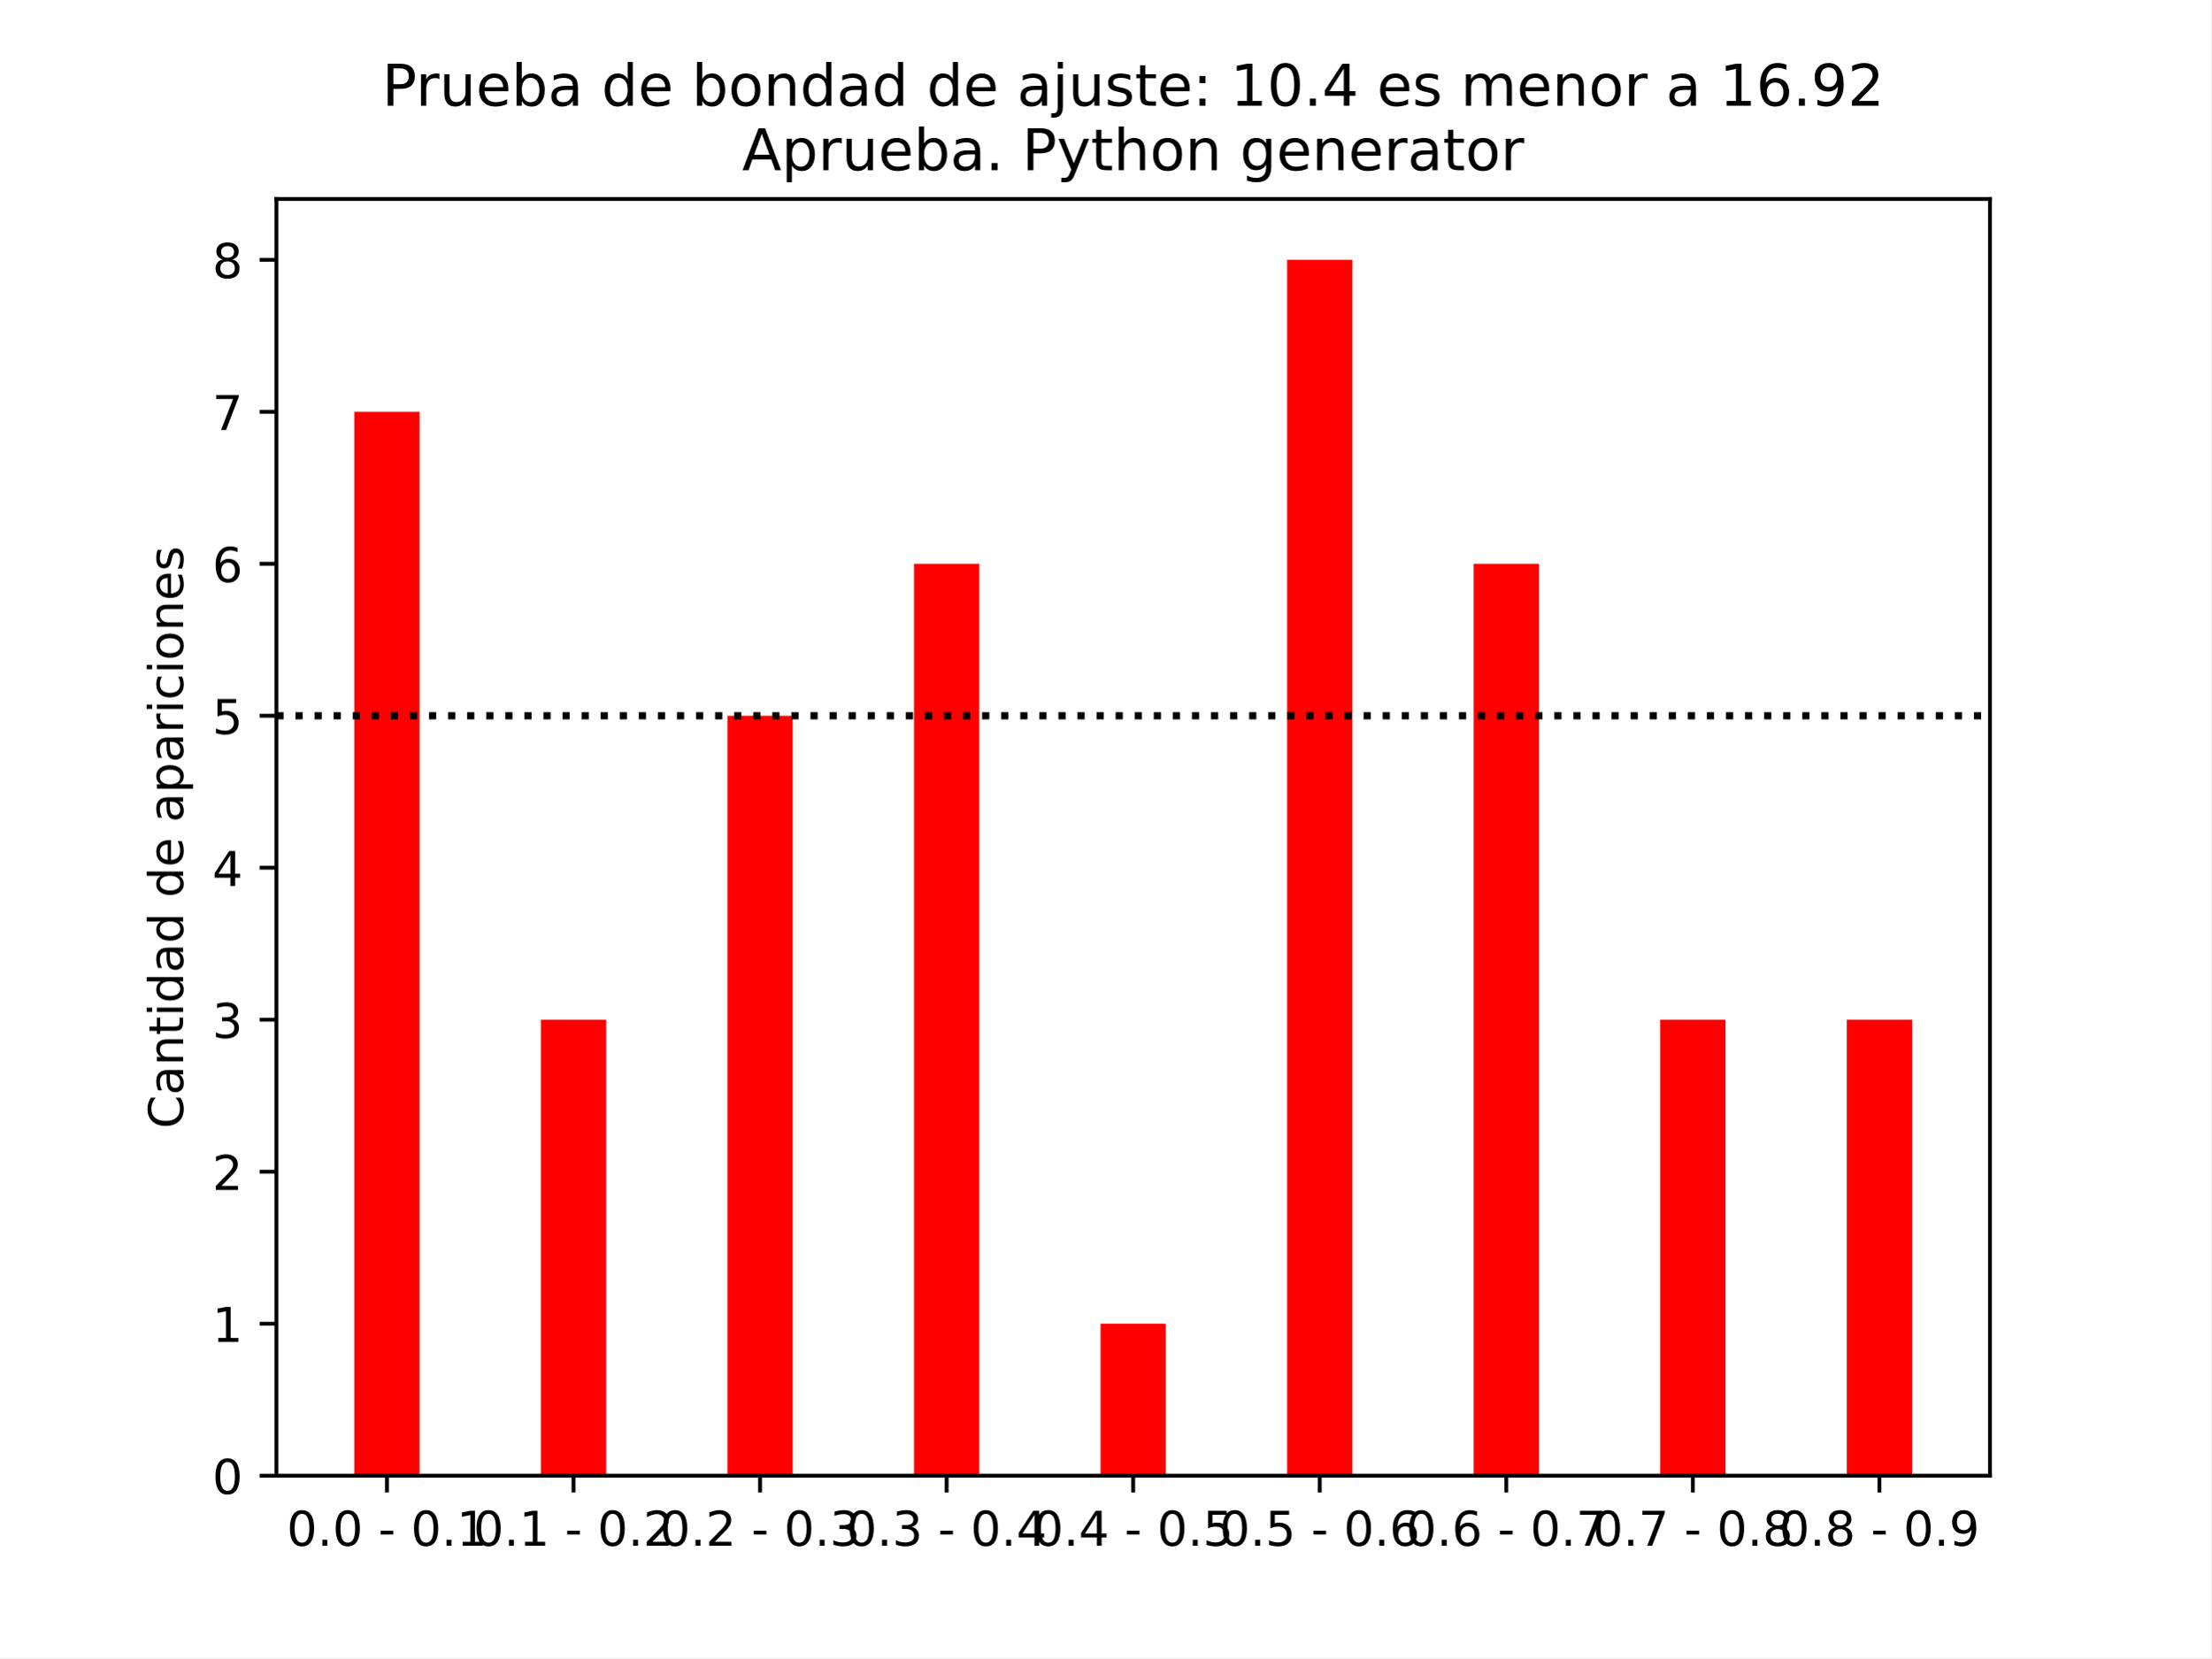
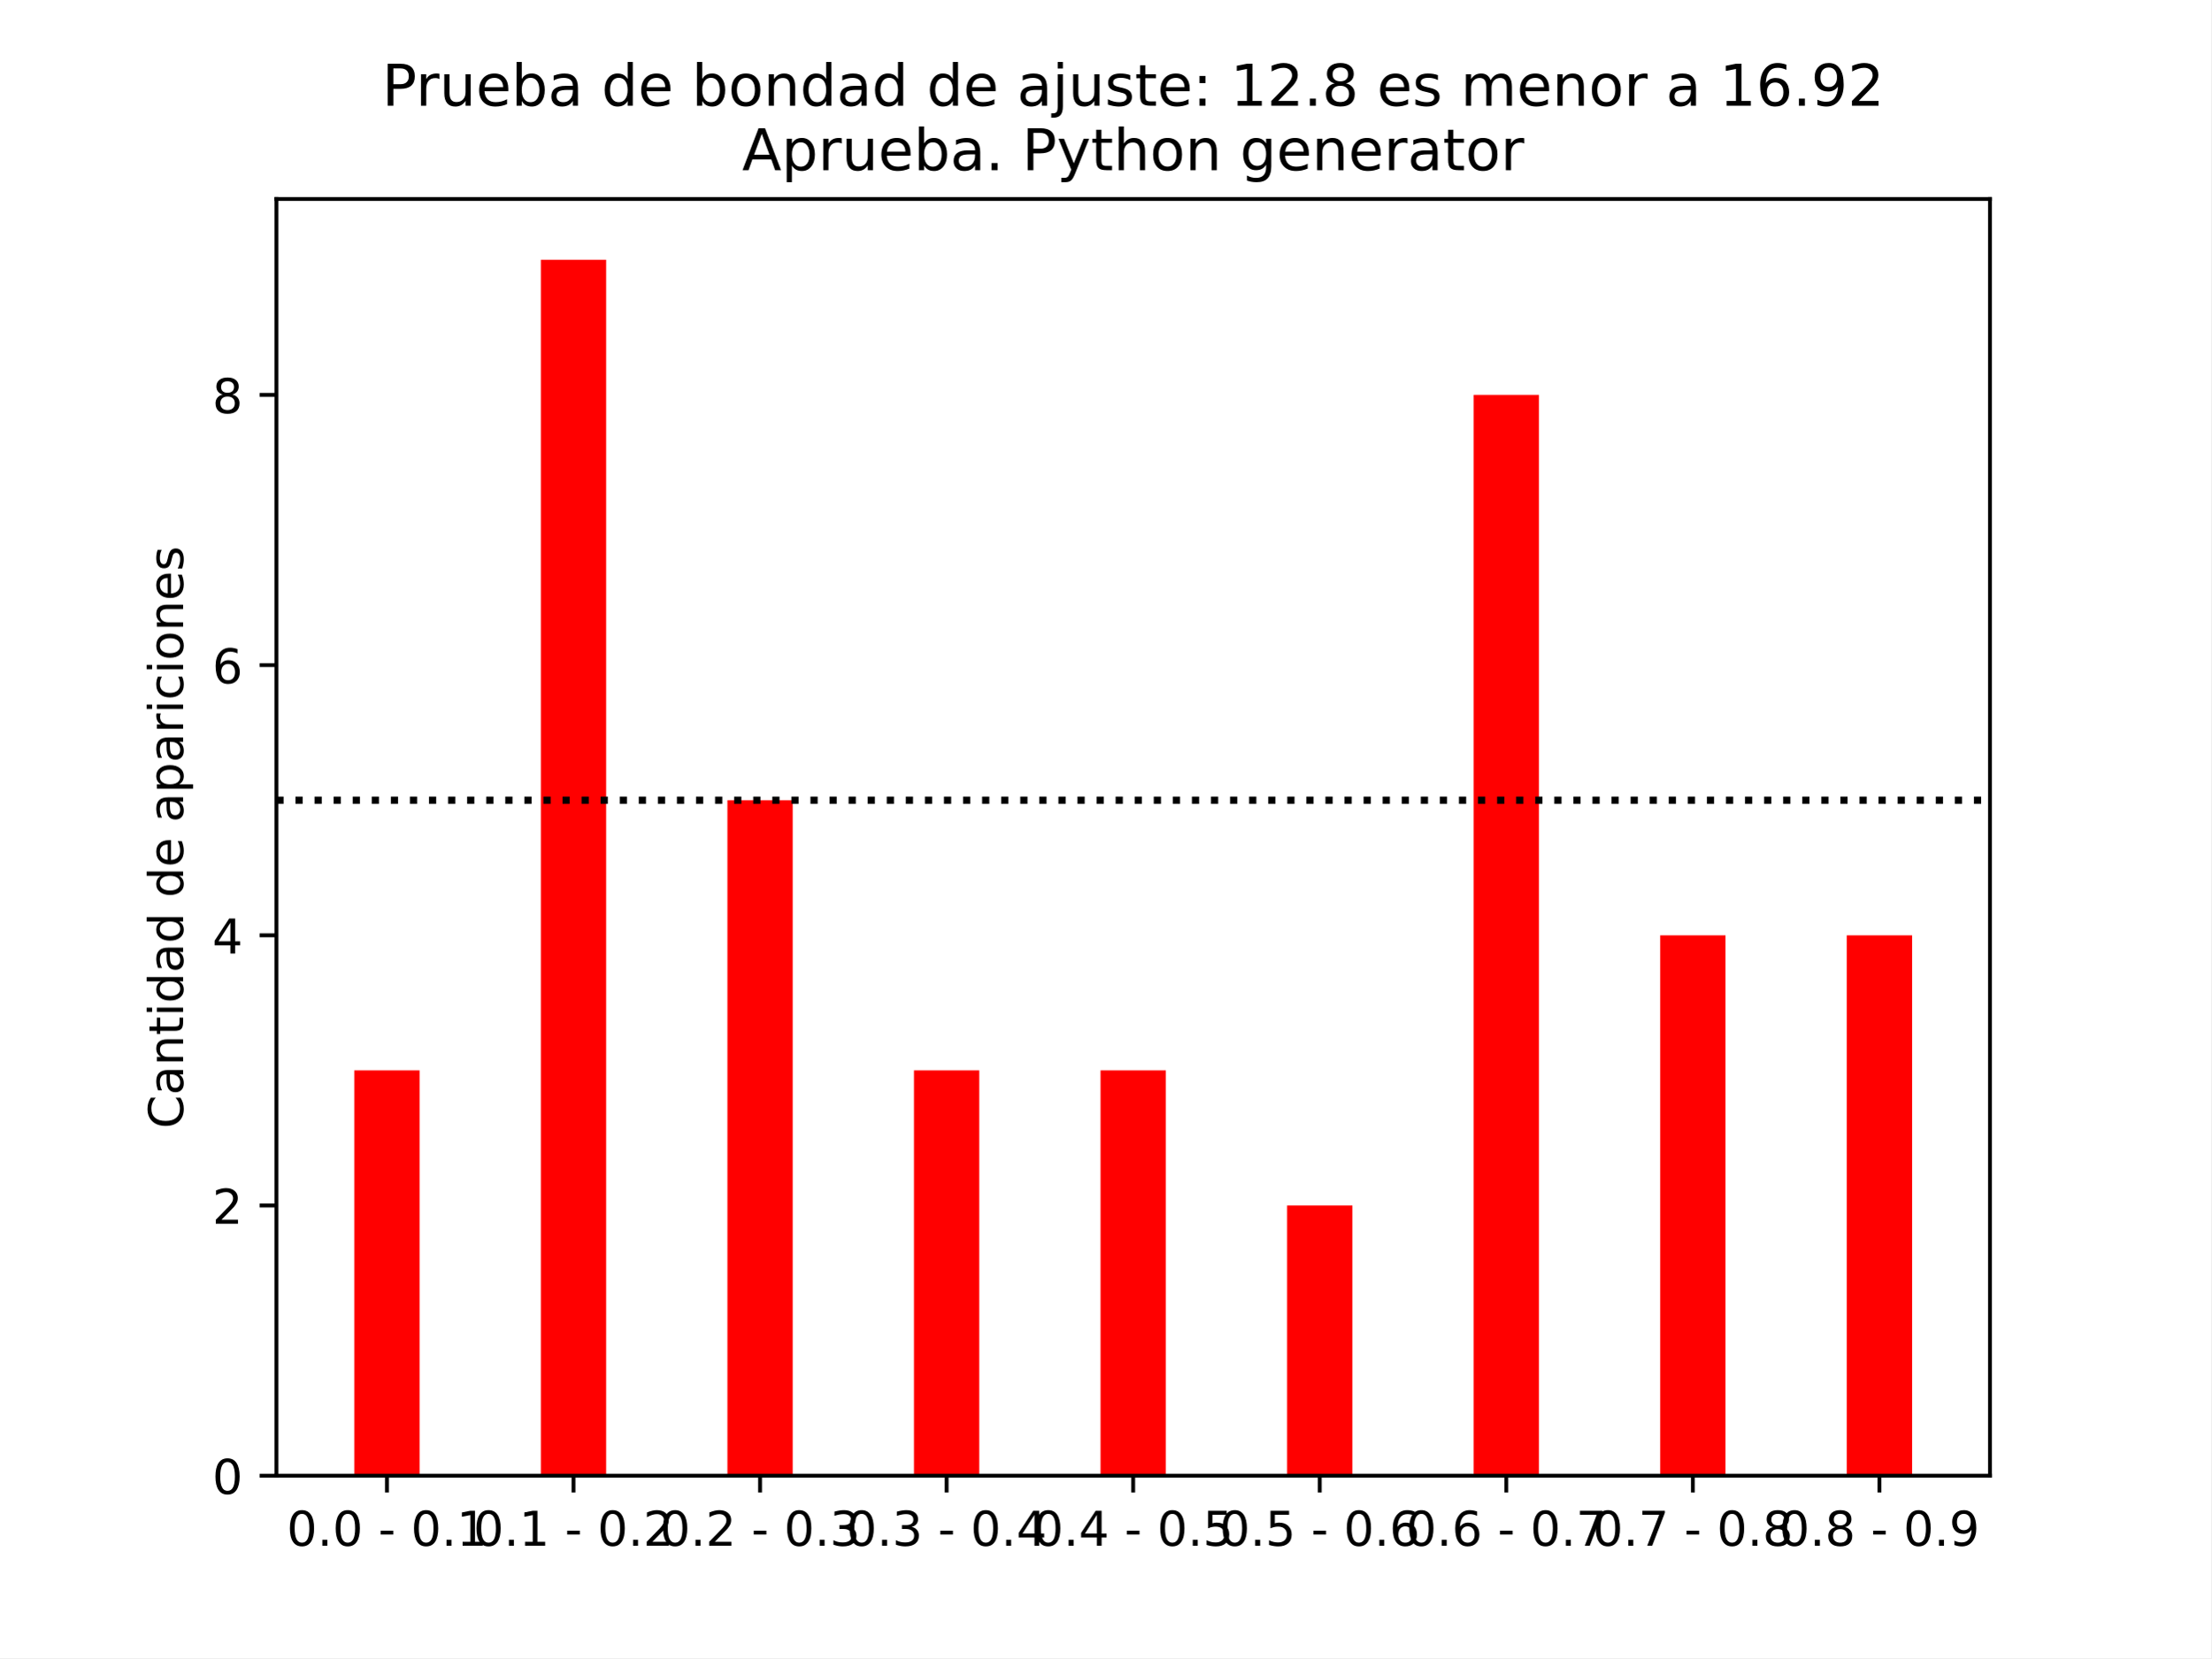
<svg xmlns="http://www.w3.org/2000/svg" xmlns:xlink="http://www.w3.org/1999/xlink" height="345.6pt" version="1.1" viewBox="0 0 460.8 345.6" width="460.8pt">
  <defs>
    <style type="text/css">*{stroke-linecap:butt;stroke-linejoin:round;}</style>
  </defs>
  <g id="figure_1">
    <g id="patch_1">
      <path d="M 0 345.6  L 460.8 345.6  L 460.8 0  L 0 0  z " style="fill:#ffffff;" />
    </g>
    <g id="axes_1">
      <g id="patch_2">
        <path d="M 57.6 307.584  L 414.72 307.584  L 414.72 41.472  L 57.6 41.472  z " style="fill:#ffffff;" />
      </g>
      <g id="patch_3">
-         <path clip-path="url(#p35b0284315)" d="M 73.833 307.584  L 87.441 307.584  L 87.441 85.824  L 73.833 85.824  z " style="fill:#ff0000;" />
+         <path clip-path="url(#p33f8fdc4e4)" d="M 73.833 307.584  L 87.441 307.584  L 87.441 223.104  L 73.833 223.104  z " style="fill:#ff0000;" />
      </g>
      <g id="patch_4">
-         <path clip-path="url(#p35b0284315)" d="M 112.714 307.584  L 126.322 307.584  L 126.322 212.544  L 112.714 212.544  z " style="fill:#ff0000;" />
+         <path clip-path="url(#p33f8fdc4e4)" d="M 112.714 307.584  L 126.322 307.584  L 126.322 54.144  L 112.714 54.144  z " style="fill:#ff0000;" />
      </g>
      <g id="patch_5">
-         <path clip-path="url(#p35b0284315)" d="M 151.594 307.584  L 165.203 307.584  L 165.203 149.184  L 151.594 149.184  z " style="fill:#ff0000;" />
+         <path clip-path="url(#p33f8fdc4e4)" d="M 151.594 307.584  L 165.203 307.584  L 165.203 166.784  L 151.594 166.784  z " style="fill:#ff0000;" />
      </g>
      <g id="patch_6">
-         <path clip-path="url(#p35b0284315)" d="M 190.475 307.584  L 204.083 307.584  L 204.083 117.504  L 190.475 117.504  z " style="fill:#ff0000;" />
+         <path clip-path="url(#p33f8fdc4e4)" d="M 190.475 307.584  L 204.083 307.584  L 204.083 223.104  L 190.475 223.104  z " style="fill:#ff0000;" />
      </g>
      <g id="patch_7">
-         <path clip-path="url(#p35b0284315)" d="M 229.356 307.584  L 242.964 307.584  L 242.964 275.904  L 229.356 275.904  z " style="fill:#ff0000;" />
+         <path clip-path="url(#p33f8fdc4e4)" d="M 229.356 307.584  L 242.964 307.584  L 242.964 223.104  L 229.356 223.104  z " style="fill:#ff0000;" />
      </g>
      <g id="patch_8">
-         <path clip-path="url(#p35b0284315)" d="M 268.237 307.584  L 281.845 307.584  L 281.845 54.144  L 268.237 54.144  z " style="fill:#ff0000;" />
+         <path clip-path="url(#p33f8fdc4e4)" d="M 268.237 307.584  L 281.845 307.584  L 281.845 251.264  L 268.237 251.264  z " style="fill:#ff0000;" />
      </g>
      <g id="patch_9">
-         <path clip-path="url(#p35b0284315)" d="M 307.117 307.584  L 320.726 307.584  L 320.726 117.504  L 307.117 117.504  z " style="fill:#ff0000;" />
+         <path clip-path="url(#p33f8fdc4e4)" d="M 307.117 307.584  L 320.726 307.584  L 320.726 82.304  L 307.117 82.304  z " style="fill:#ff0000;" />
      </g>
      <g id="patch_10">
-         <path clip-path="url(#p35b0284315)" d="M 345.998 307.584  L 359.606 307.584  L 359.606 212.544  L 345.998 212.544  z " style="fill:#ff0000;" />
+         <path clip-path="url(#p33f8fdc4e4)" d="M 345.998 307.584  L 359.606 307.584  L 359.606 194.944  L 345.998 194.944  z " style="fill:#ff0000;" />
      </g>
      <g id="patch_11">
-         <path clip-path="url(#p35b0284315)" d="M 384.879 307.584  L 398.487 307.584  L 398.487 212.544  L 384.879 212.544  z " style="fill:#ff0000;" />
+         <path clip-path="url(#p33f8fdc4e4)" d="M 384.879 307.584  L 398.487 307.584  L 398.487 194.944  L 384.879 194.944  z " style="fill:#ff0000;" />
      </g>
      <g id="matplotlib.axis_1">
        <g id="xtick_1">
          <g id="line2d_1">
            <defs>
-               <path d="M 0 0  L 0 3.5  " id="m1c4a631123" style="stroke:#000000;stroke-width:0.8;" />
+               <path d="M 0 0  L 0 3.5  " id="m181479ccd0" style="stroke:#000000;stroke-width:0.8;" />
            </defs>
            <g>
-               <use style="stroke:#000000;stroke-width:0.8;" x="80.637" xlink:href="#m1c4a631123" y="307.584" />
+               <use style="stroke:#000000;stroke-width:0.8;" x="80.637" xlink:href="#m181479ccd0" y="307.584" />
            </g>
          </g>
          <g id="text_1">
            <g transform="translate(59.75171 322.1824)scale(0.1 -0.1)">
              <defs>
                <path d="M 2034 4250  Q 1547 4250 1301 3770  Q 1056 3291 1056 2328  Q 1056 1369 1301 889  Q 1547 409 2034 409  Q 2525 409 2770 889  Q 3016 1369 3016 2328  Q 3016 3291 2770 3770  Q 2525 4250 2034 4250  z M 2034 4750  Q 2819 4750 3233 4129  Q 3647 3509 3647 2328  Q 3647 1150 3233 529  Q 2819 -91 2034 -91  Q 1250 -91 836 529  Q 422 1150 422 2328  Q 422 3509 836 4129  Q 1250 4750 2034 4750  z " id="DejaVuSans-30" transform="scale(0.015625)" />
                <path d="M 684 794  L 1344 794  L 1344 0  L 684 0  L 684 794  z " id="DejaVuSans-2e" transform="scale(0.015625)" />
                <path id="DejaVuSans-20" transform="scale(0.015625)" />
                <path d="M 313 2009  L 1997 2009  L 1997 1497  L 313 1497  L 313 2009  z " id="DejaVuSans-2d" transform="scale(0.015625)" />
                <path d="M 794 531  L 1825 531  L 1825 4091  L 703 3866  L 703 4441  L 1819 4666  L 2450 4666  L 2450 531  L 3481 531  L 3481 0  L 794 0  L 794 531  z " id="DejaVuSans-31" transform="scale(0.015625)" />
              </defs>
              <use xlink:href="#DejaVuSans-30" />
              <use x="63.623" xlink:href="#DejaVuSans-2e" />
              <use x="95.41" xlink:href="#DejaVuSans-30" />
              <use x="159.033" xlink:href="#DejaVuSans-20" />
              <use x="190.82" xlink:href="#DejaVuSans-2d" />
              <use x="226.904" xlink:href="#DejaVuSans-20" />
              <use x="258.691" xlink:href="#DejaVuSans-30" />
              <use x="322.314" xlink:href="#DejaVuSans-2e" />
              <use x="354.102" xlink:href="#DejaVuSans-31" />
            </g>
          </g>
        </g>
        <g id="xtick_2">
          <g id="line2d_2">
            <g>
-               <use style="stroke:#000000;stroke-width:0.8;" x="119.518" xlink:href="#m1c4a631123" y="307.584" />
+               <use style="stroke:#000000;stroke-width:0.8;" x="119.518" xlink:href="#m181479ccd0" y="307.584" />
            </g>
          </g>
          <g id="text_2">
            <g transform="translate(98.63249 322.1824)scale(0.1 -0.1)">
              <defs>
                <path d="M 1228 531  L 3431 531  L 3431 0  L 469 0  L 469 531  Q 828 903 1448 1529  Q 2069 2156 2228 2338  Q 2531 2678 2651 2914  Q 2772 3150 2772 3378  Q 2772 3750 2511 3984  Q 2250 4219 1831 4219  Q 1534 4219 1204 4116  Q 875 4013 500 3803  L 500 4441  Q 881 4594 1212 4672  Q 1544 4750 1819 4750  Q 2544 4750 2975 4387  Q 3406 4025 3406 3419  Q 3406 3131 3298 2873  Q 3191 2616 2906 2266  Q 2828 2175 2409 1742  Q 1991 1309 1228 531  z " id="DejaVuSans-32" transform="scale(0.015625)" />
              </defs>
              <use xlink:href="#DejaVuSans-30" />
              <use x="63.623" xlink:href="#DejaVuSans-2e" />
              <use x="95.41" xlink:href="#DejaVuSans-31" />
              <use x="159.033" xlink:href="#DejaVuSans-20" />
              <use x="190.82" xlink:href="#DejaVuSans-2d" />
              <use x="226.904" xlink:href="#DejaVuSans-20" />
              <use x="258.691" xlink:href="#DejaVuSans-30" />
              <use x="322.314" xlink:href="#DejaVuSans-2e" />
              <use x="354.102" xlink:href="#DejaVuSans-32" />
            </g>
          </g>
        </g>
        <g id="xtick_3">
          <g id="line2d_3">
            <g>
-               <use style="stroke:#000000;stroke-width:0.8;" x="158.398" xlink:href="#m1c4a631123" y="307.584" />
+               <use style="stroke:#000000;stroke-width:0.8;" x="158.398" xlink:href="#m181479ccd0" y="307.584" />
            </g>
          </g>
          <g id="text_3">
            <g transform="translate(137.5133 322.1824)scale(0.1 -0.1)">
              <defs>
                <path d="M 2597 2516  Q 3050 2419 3304 2112  Q 3559 1806 3559 1356  Q 3559 666 3084 287  Q 2609 -91 1734 -91  Q 1441 -91 1130 -33  Q 819 25 488 141  L 488 750  Q 750 597 1062 519  Q 1375 441 1716 441  Q 2309 441 2620 675  Q 2931 909 2931 1356  Q 2931 1769 2642 2001  Q 2353 2234 1838 2234  L 1294 2234  L 1294 2753  L 1863 2753  Q 2328 2753 2575 2939  Q 2822 3125 2822 3475  Q 2822 3834 2567 4026  Q 2313 4219 1838 4219  Q 1578 4219 1281 4162  Q 984 4106 628 3988  L 628 4550  Q 988 4650 1302 4700  Q 1616 4750 1894 4750  Q 2613 4750 3031 4423  Q 3450 4097 3450 3541  Q 3450 3153 3228 2886  Q 3006 2619 2597 2516  z " id="DejaVuSans-33" transform="scale(0.015625)" />
              </defs>
              <use xlink:href="#DejaVuSans-30" />
              <use x="63.623" xlink:href="#DejaVuSans-2e" />
              <use x="95.41" xlink:href="#DejaVuSans-32" />
              <use x="159.033" xlink:href="#DejaVuSans-20" />
              <use x="190.82" xlink:href="#DejaVuSans-2d" />
              <use x="226.904" xlink:href="#DejaVuSans-20" />
              <use x="258.691" xlink:href="#DejaVuSans-30" />
              <use x="322.314" xlink:href="#DejaVuSans-2e" />
              <use x="354.102" xlink:href="#DejaVuSans-33" />
            </g>
          </g>
        </g>
        <g id="xtick_4">
          <g id="line2d_4">
            <g>
-               <use style="stroke:#000000;stroke-width:0.8;" x="197.279" xlink:href="#m1c4a631123" y="307.584" />
+               <use style="stroke:#000000;stroke-width:0.8;" x="197.279" xlink:href="#m181479ccd0" y="307.584" />
            </g>
          </g>
          <g id="text_4">
            <g transform="translate(176.3941 322.1824)scale(0.1 -0.1)">
              <defs>
                <path d="M 2419 4116  L 825 1625  L 2419 1625  L 2419 4116  z M 2253 4666  L 3047 4666  L 3047 1625  L 3713 1625  L 3713 1100  L 3047 1100  L 3047 0  L 2419 0  L 2419 1100  L 313 1100  L 313 1709  L 2253 4666  z " id="DejaVuSans-34" transform="scale(0.015625)" />
              </defs>
              <use xlink:href="#DejaVuSans-30" />
              <use x="63.623" xlink:href="#DejaVuSans-2e" />
              <use x="95.41" xlink:href="#DejaVuSans-33" />
              <use x="159.033" xlink:href="#DejaVuSans-20" />
              <use x="190.82" xlink:href="#DejaVuSans-2d" />
              <use x="226.904" xlink:href="#DejaVuSans-20" />
              <use x="258.691" xlink:href="#DejaVuSans-30" />
              <use x="322.314" xlink:href="#DejaVuSans-2e" />
              <use x="354.102" xlink:href="#DejaVuSans-34" />
            </g>
          </g>
        </g>
        <g id="xtick_5">
          <g id="line2d_5">
            <g>
-               <use style="stroke:#000000;stroke-width:0.8;" x="236.16" xlink:href="#m1c4a631123" y="307.584" />
+               <use style="stroke:#000000;stroke-width:0.8;" x="236.16" xlink:href="#m181479ccd0" y="307.584" />
            </g>
          </g>
          <g id="text_5">
            <g transform="translate(215.2748 322.1824)scale(0.1 -0.1)">
              <defs>
                <path d="M 691 4666  L 3169 4666  L 3169 4134  L 1269 4134  L 1269 2991  Q 1406 3038 1543 3061  Q 1681 3084 1819 3084  Q 2600 3084 3056 2656  Q 3513 2228 3513 1497  Q 3513 744 3044 326  Q 2575 -91 1722 -91  Q 1428 -91 1123 -41  Q 819 9 494 109  L 494 744  Q 775 591 1075 516  Q 1375 441 1709 441  Q 2250 441 2565 725  Q 2881 1009 2881 1497  Q 2881 1984 2565 2268  Q 2250 2553 1709 2553  Q 1456 2553 1204 2497  Q 953 2441 691 2322  L 691 4666  z " id="DejaVuSans-35" transform="scale(0.015625)" />
              </defs>
              <use xlink:href="#DejaVuSans-30" />
              <use x="63.623" xlink:href="#DejaVuSans-2e" />
              <use x="95.41" xlink:href="#DejaVuSans-34" />
              <use x="159.033" xlink:href="#DejaVuSans-20" />
              <use x="190.82" xlink:href="#DejaVuSans-2d" />
              <use x="226.904" xlink:href="#DejaVuSans-20" />
              <use x="258.691" xlink:href="#DejaVuSans-30" />
              <use x="322.314" xlink:href="#DejaVuSans-2e" />
              <use x="354.102" xlink:href="#DejaVuSans-35" />
            </g>
          </g>
        </g>
        <g id="xtick_6">
          <g id="line2d_6">
            <g>
-               <use style="stroke:#000000;stroke-width:0.8;" x="275.041" xlink:href="#m1c4a631123" y="307.584" />
+               <use style="stroke:#000000;stroke-width:0.8;" x="275.041" xlink:href="#m181479ccd0" y="307.584" />
            </g>
          </g>
          <g id="text_6">
            <g transform="translate(254.1556 322.1824)scale(0.1 -0.1)">
              <defs>
                <path d="M 2113 2584  Q 1688 2584 1439 2293  Q 1191 2003 1191 1497  Q 1191 994 1439 701  Q 1688 409 2113 409  Q 2538 409 2786 701  Q 3034 994 3034 1497  Q 3034 2003 2786 2293  Q 2538 2584 2113 2584  z M 3366 4563  L 3366 3988  Q 3128 4100 2886 4159  Q 2644 4219 2406 4219  Q 1781 4219 1451 3797  Q 1122 3375 1075 2522  Q 1259 2794 1537 2939  Q 1816 3084 2150 3084  Q 2853 3084 3261 2657  Q 3669 2231 3669 1497  Q 3669 778 3244 343  Q 2819 -91 2113 -91  Q 1303 -91 875 529  Q 447 1150 447 2328  Q 447 3434 972 4092  Q 1497 4750 2381 4750  Q 2619 4750 2861 4703  Q 3103 4656 3366 4563  z " id="DejaVuSans-36" transform="scale(0.015625)" />
              </defs>
              <use xlink:href="#DejaVuSans-30" />
              <use x="63.623" xlink:href="#DejaVuSans-2e" />
              <use x="95.41" xlink:href="#DejaVuSans-35" />
              <use x="159.033" xlink:href="#DejaVuSans-20" />
              <use x="190.82" xlink:href="#DejaVuSans-2d" />
              <use x="226.904" xlink:href="#DejaVuSans-20" />
              <use x="258.691" xlink:href="#DejaVuSans-30" />
              <use x="322.314" xlink:href="#DejaVuSans-2e" />
              <use x="354.102" xlink:href="#DejaVuSans-36" />
            </g>
          </g>
        </g>
        <g id="xtick_7">
          <g id="line2d_7">
            <g>
-               <use style="stroke:#000000;stroke-width:0.8;" x="313.922" xlink:href="#m1c4a631123" y="307.584" />
+               <use style="stroke:#000000;stroke-width:0.8;" x="313.922" xlink:href="#m181479ccd0" y="307.584" />
            </g>
          </g>
          <g id="text_7">
            <g transform="translate(293.0364 322.1824)scale(0.1 -0.1)">
              <defs>
                <path d="M 525 4666  L 3525 4666  L 3525 4397  L 1831 0  L 1172 0  L 2766 4134  L 525 4134  L 525 4666  z " id="DejaVuSans-37" transform="scale(0.015625)" />
              </defs>
              <use xlink:href="#DejaVuSans-30" />
              <use x="63.623" xlink:href="#DejaVuSans-2e" />
              <use x="95.41" xlink:href="#DejaVuSans-36" />
              <use x="159.033" xlink:href="#DejaVuSans-20" />
              <use x="190.82" xlink:href="#DejaVuSans-2d" />
              <use x="226.904" xlink:href="#DejaVuSans-20" />
              <use x="258.691" xlink:href="#DejaVuSans-30" />
              <use x="322.314" xlink:href="#DejaVuSans-2e" />
              <use x="354.102" xlink:href="#DejaVuSans-37" />
            </g>
          </g>
        </g>
        <g id="xtick_8">
          <g id="line2d_8">
            <g>
-               <use style="stroke:#000000;stroke-width:0.8;" x="352.802" xlink:href="#m1c4a631123" y="307.584" />
+               <use style="stroke:#000000;stroke-width:0.8;" x="352.802" xlink:href="#m181479ccd0" y="307.584" />
            </g>
          </g>
          <g id="text_8">
            <g transform="translate(331.9172 322.1824)scale(0.1 -0.1)">
              <defs>
                <path d="M 2034 2216  Q 1584 2216 1326 1975  Q 1069 1734 1069 1313  Q 1069 891 1326 650  Q 1584 409 2034 409  Q 2484 409 2743 651  Q 3003 894 3003 1313  Q 3003 1734 2745 1975  Q 2488 2216 2034 2216  z M 1403 2484  Q 997 2584 770 2862  Q 544 3141 544 3541  Q 544 4100 942 4425  Q 1341 4750 2034 4750  Q 2731 4750 3128 4425  Q 3525 4100 3525 3541  Q 3525 3141 3298 2862  Q 3072 2584 2669 2484  Q 3125 2378 3379 2068  Q 3634 1759 3634 1313  Q 3634 634 3220 271  Q 2806 -91 2034 -91  Q 1263 -91 848 271  Q 434 634 434 1313  Q 434 1759 690 2068  Q 947 2378 1403 2484  z M 1172 3481  Q 1172 3119 1398 2916  Q 1625 2713 2034 2713  Q 2441 2713 2670 2916  Q 2900 3119 2900 3481  Q 2900 3844 2670 4047  Q 2441 4250 2034 4250  Q 1625 4250 1398 4047  Q 1172 3844 1172 3481  z " id="DejaVuSans-38" transform="scale(0.015625)" />
              </defs>
              <use xlink:href="#DejaVuSans-30" />
              <use x="63.623" xlink:href="#DejaVuSans-2e" />
              <use x="95.41" xlink:href="#DejaVuSans-37" />
              <use x="159.033" xlink:href="#DejaVuSans-20" />
              <use x="190.82" xlink:href="#DejaVuSans-2d" />
              <use x="226.904" xlink:href="#DejaVuSans-20" />
              <use x="258.691" xlink:href="#DejaVuSans-30" />
              <use x="322.314" xlink:href="#DejaVuSans-2e" />
              <use x="354.102" xlink:href="#DejaVuSans-38" />
            </g>
          </g>
        </g>
        <g id="xtick_9">
          <g id="line2d_9">
            <g>
-               <use style="stroke:#000000;stroke-width:0.8;" x="391.683" xlink:href="#m1c4a631123" y="307.584" />
+               <use style="stroke:#000000;stroke-width:0.8;" x="391.683" xlink:href="#m181479ccd0" y="307.584" />
            </g>
          </g>
          <g id="text_9">
            <g transform="translate(370.798 322.1824)scale(0.1 -0.1)">
              <defs>
                <path d="M 703 97  L 703 672  Q 941 559 1184 500  Q 1428 441 1663 441  Q 2288 441 2617 861  Q 2947 1281 2994 2138  Q 2813 1869 2534 1725  Q 2256 1581 1919 1581  Q 1219 1581 811 2004  Q 403 2428 403 3163  Q 403 3881 828 4315  Q 1253 4750 1959 4750  Q 2769 4750 3195 4129  Q 3622 3509 3622 2328  Q 3622 1225 3098 567  Q 2575 -91 1691 -91  Q 1453 -91 1209 -44  Q 966 3 703 97  z M 1959 2075  Q 2384 2075 2632 2365  Q 2881 2656 2881 3163  Q 2881 3666 2632 3958  Q 2384 4250 1959 4250  Q 1534 4250 1286 3958  Q 1038 3666 1038 3163  Q 1038 2656 1286 2365  Q 1534 2075 1959 2075  z " id="DejaVuSans-39" transform="scale(0.015625)" />
              </defs>
              <use xlink:href="#DejaVuSans-30" />
              <use x="63.623" xlink:href="#DejaVuSans-2e" />
              <use x="95.41" xlink:href="#DejaVuSans-38" />
              <use x="159.033" xlink:href="#DejaVuSans-20" />
              <use x="190.82" xlink:href="#DejaVuSans-2d" />
              <use x="226.904" xlink:href="#DejaVuSans-20" />
              <use x="258.691" xlink:href="#DejaVuSans-30" />
              <use x="322.314" xlink:href="#DejaVuSans-2e" />
              <use x="354.102" xlink:href="#DejaVuSans-39" />
            </g>
          </g>
        </g>
      </g>
      <g id="matplotlib.axis_2">
        <g id="ytick_1">
          <g id="line2d_10">
            <defs>
-               <path d="M 0 0  L -3.5 0  " id="m06707e938b" style="stroke:#000000;stroke-width:0.8;" />
+               <path d="M 0 0  L -3.5 0  " id="m30e6bd4f97" style="stroke:#000000;stroke-width:0.8;" />
            </defs>
            <g>
-               <use style="stroke:#000000;stroke-width:0.8;" x="57.6" xlink:href="#m06707e938b" y="307.584" />
+               <use style="stroke:#000000;stroke-width:0.8;" x="57.6" xlink:href="#m30e6bd4f97" y="307.584" />
            </g>
          </g>
          <g id="text_10">
            <g transform="translate(44.2375 311.3832)scale(0.1 -0.1)">
              <use xlink:href="#DejaVuSans-30" />
            </g>
          </g>
        </g>
        <g id="ytick_2">
          <g id="line2d_11">
            <g>
-               <use style="stroke:#000000;stroke-width:0.8;" x="57.6" xlink:href="#m06707e938b" y="275.904" />
+               <use style="stroke:#000000;stroke-width:0.8;" x="57.6" xlink:href="#m30e6bd4f97" y="251.264" />
            </g>
          </g>
          <g id="text_11">
-             <g transform="translate(44.2375 279.7032)scale(0.1 -0.1)">
-               <use xlink:href="#DejaVuSans-31" />
+             <g transform="translate(44.2375 255.0632)scale(0.1 -0.1)">
+               <use xlink:href="#DejaVuSans-32" />
            </g>
          </g>
        </g>
        <g id="ytick_3">
          <g id="line2d_12">
            <g>
-               <use style="stroke:#000000;stroke-width:0.8;" x="57.6" xlink:href="#m06707e938b" y="244.224" />
+               <use style="stroke:#000000;stroke-width:0.8;" x="57.6" xlink:href="#m30e6bd4f97" y="194.944" />
            </g>
          </g>
          <g id="text_12">
-             <g transform="translate(44.2375 248.0232)scale(0.1 -0.1)">
-               <use xlink:href="#DejaVuSans-32" />
+             <g transform="translate(44.2375 198.7432)scale(0.1 -0.1)">
+               <use xlink:href="#DejaVuSans-34" />
            </g>
          </g>
        </g>
        <g id="ytick_4">
          <g id="line2d_13">
            <g>
-               <use style="stroke:#000000;stroke-width:0.8;" x="57.6" xlink:href="#m06707e938b" y="212.544" />
+               <use style="stroke:#000000;stroke-width:0.8;" x="57.6" xlink:href="#m30e6bd4f97" y="138.624" />
            </g>
          </g>
          <g id="text_13">
-             <g transform="translate(44.2375 216.3432)scale(0.1 -0.1)">
-               <use xlink:href="#DejaVuSans-33" />
+             <g transform="translate(44.2375 142.4232)scale(0.1 -0.1)">
+               <use xlink:href="#DejaVuSans-36" />
            </g>
          </g>
        </g>
        <g id="ytick_5">
          <g id="line2d_14">
            <g>
-               <use style="stroke:#000000;stroke-width:0.8;" x="57.6" xlink:href="#m06707e938b" y="180.864" />
+               <use style="stroke:#000000;stroke-width:0.8;" x="57.6" xlink:href="#m30e6bd4f97" y="82.304" />
            </g>
          </g>
          <g id="text_14">
-             <g transform="translate(44.2375 184.6632)scale(0.1 -0.1)">
-               <use xlink:href="#DejaVuSans-34" />
-             </g>
-           </g>
-         </g>
-         <g id="ytick_6">
-           <g id="line2d_15">
-             <g>
-               <use style="stroke:#000000;stroke-width:0.8;" x="57.6" xlink:href="#m06707e938b" y="149.184" />
-             </g>
-           </g>
-           <g id="text_15">
-             <g transform="translate(44.2375 152.9832)scale(0.1 -0.1)">
-               <use xlink:href="#DejaVuSans-35" />
-             </g>
-           </g>
-         </g>
-         <g id="ytick_7">
-           <g id="line2d_16">
-             <g>
-               <use style="stroke:#000000;stroke-width:0.8;" x="57.6" xlink:href="#m06707e938b" y="117.504" />
-             </g>
-           </g>
-           <g id="text_16">
-             <g transform="translate(44.2375 121.3032)scale(0.1 -0.1)">
-               <use xlink:href="#DejaVuSans-36" />
-             </g>
-           </g>
-         </g>
-         <g id="ytick_8">
-           <g id="line2d_17">
-             <g>
-               <use style="stroke:#000000;stroke-width:0.8;" x="57.6" xlink:href="#m06707e938b" y="85.824" />
-             </g>
-           </g>
-           <g id="text_17">
-             <g transform="translate(44.2375 89.62322)scale(0.1 -0.1)">
-               <use xlink:href="#DejaVuSans-37" />
-             </g>
-           </g>
-         </g>
-         <g id="ytick_9">
-           <g id="line2d_18">
-             <g>
-               <use style="stroke:#000000;stroke-width:0.8;" x="57.6" xlink:href="#m06707e938b" y="54.144" />
-             </g>
-           </g>
-           <g id="text_18">
-             <g transform="translate(44.2375 57.94322)scale(0.1 -0.1)">
+             <g transform="translate(44.2375 86.10322)scale(0.1 -0.1)">
              <use xlink:href="#DejaVuSans-38" />
            </g>
          </g>
        </g>
-         <g id="text_19">
+         <g id="text_15">
          <g transform="translate(38.15781 235.2374)rotate(-90)scale(0.1 -0.1)">
            <defs>
              <path d="M 4122 4306  L 4122 3641  Q 3803 3938 3442 4084  Q 3081 4231 2675 4231  Q 1875 4231 1450 3742  Q 1025 3253 1025 2328  Q 1025 1406 1450 917  Q 1875 428 2675 428  Q 3081 428 3442 575  Q 3803 722 4122 1019  L 4122 359  Q 3791 134 3420 21  Q 3050 -91 2638 -91  Q 1578 -91 968 557  Q 359 1206 359 2328  Q 359 3453 968 4101  Q 1578 4750 2638 4750  Q 3056 4750 3426 4639  Q 3797 4528 4122 4306  z " id="DejaVuSans-43" transform="scale(0.015625)" />
              <path d="M 2194 1759  Q 1497 1759 1228 1600  Q 959 1441 959 1056  Q 959 750 1161 570  Q 1363 391 1709 391  Q 2188 391 2477 730  Q 2766 1069 2766 1631  L 2766 1759  L 2194 1759  z M 3341 1997  L 3341 0  L 2766 0  L 2766 531  Q 2569 213 2275 61  Q 1981 -91 1556 -91  Q 1019 -91 701 211  Q 384 513 384 1019  Q 384 1609 779 1909  Q 1175 2209 1959 2209  L 2766 2209  L 2766 2266  Q 2766 2663 2505 2880  Q 2244 3097 1772 3097  Q 1472 3097 1187 3025  Q 903 2953 641 2809  L 641 3341  Q 956 3463 1253 3523  Q 1550 3584 1831 3584  Q 2591 3584 2966 3190  Q 3341 2797 3341 1997  z " id="DejaVuSans-61" transform="scale(0.015625)" />
              <path d="M 3513 2113  L 3513 0  L 2938 0  L 2938 2094  Q 2938 2591 2744 2837  Q 2550 3084 2163 3084  Q 1697 3084 1428 2787  Q 1159 2491 1159 1978  L 1159 0  L 581 0  L 581 3500  L 1159 3500  L 1159 2956  Q 1366 3272 1645 3428  Q 1925 3584 2291 3584  Q 2894 3584 3203 3211  Q 3513 2838 3513 2113  z " id="DejaVuSans-6e" transform="scale(0.015625)" />
              <path d="M 1172 4494  L 1172 3500  L 2356 3500  L 2356 3053  L 1172 3053  L 1172 1153  Q 1172 725 1289 603  Q 1406 481 1766 481  L 2356 481  L 2356 0  L 1766 0  Q 1100 0 847 248  Q 594 497 594 1153  L 594 3053  L 172 3053  L 172 3500  L 594 3500  L 594 4494  L 1172 4494  z " id="DejaVuSans-74" transform="scale(0.015625)" />
              <path d="M 603 3500  L 1178 3500  L 1178 0  L 603 0  L 603 3500  z M 603 4863  L 1178 4863  L 1178 4134  L 603 4134  L 603 4863  z " id="DejaVuSans-69" transform="scale(0.015625)" />
              <path d="M 2906 2969  L 2906 4863  L 3481 4863  L 3481 0  L 2906 0  L 2906 525  Q 2725 213 2448 61  Q 2172 -91 1784 -91  Q 1150 -91 751 415  Q 353 922 353 1747  Q 353 2572 751 3078  Q 1150 3584 1784 3584  Q 2172 3584 2448 3432  Q 2725 3281 2906 2969  z M 947 1747  Q 947 1113 1208 752  Q 1469 391 1925 391  Q 2381 391 2643 752  Q 2906 1113 2906 1747  Q 2906 2381 2643 2742  Q 2381 3103 1925 3103  Q 1469 3103 1208 2742  Q 947 2381 947 1747  z " id="DejaVuSans-64" transform="scale(0.015625)" />
              <path d="M 3597 1894  L 3597 1613  L 953 1613  Q 991 1019 1311 708  Q 1631 397 2203 397  Q 2534 397 2845 478  Q 3156 559 3463 722  L 3463 178  Q 3153 47 2828 -22  Q 2503 -91 2169 -91  Q 1331 -91 842 396  Q 353 884 353 1716  Q 353 2575 817 3079  Q 1281 3584 2069 3584  Q 2775 3584 3186 3129  Q 3597 2675 3597 1894  z M 3022 2063  Q 3016 2534 2758 2815  Q 2500 3097 2075 3097  Q 1594 3097 1305 2825  Q 1016 2553 972 2059  L 3022 2063  z " id="DejaVuSans-65" transform="scale(0.015625)" />
              <path d="M 1159 525  L 1159 -1331  L 581 -1331  L 581 3500  L 1159 3500  L 1159 2969  Q 1341 3281 1617 3432  Q 1894 3584 2278 3584  Q 2916 3584 3314 3078  Q 3713 2572 3713 1747  Q 3713 922 3314 415  Q 2916 -91 2278 -91  Q 1894 -91 1617 61  Q 1341 213 1159 525  z M 3116 1747  Q 3116 2381 2855 2742  Q 2594 3103 2138 3103  Q 1681 3103 1420 2742  Q 1159 2381 1159 1747  Q 1159 1113 1420 752  Q 1681 391 2138 391  Q 2594 391 2855 752  Q 3116 1113 3116 1747  z " id="DejaVuSans-70" transform="scale(0.015625)" />
              <path d="M 2631 2963  Q 2534 3019 2420 3045  Q 2306 3072 2169 3072  Q 1681 3072 1420 2755  Q 1159 2438 1159 1844  L 1159 0  L 581 0  L 581 3500  L 1159 3500  L 1159 2956  Q 1341 3275 1631 3429  Q 1922 3584 2338 3584  Q 2397 3584 2469 3576  Q 2541 3569 2628 3553  L 2631 2963  z " id="DejaVuSans-72" transform="scale(0.015625)" />
              <path d="M 3122 3366  L 3122 2828  Q 2878 2963 2633 3030  Q 2388 3097 2138 3097  Q 1578 3097 1268 2742  Q 959 2388 959 1747  Q 959 1106 1268 751  Q 1578 397 2138 397  Q 2388 397 2633 464  Q 2878 531 3122 666  L 3122 134  Q 2881 22 2623 -34  Q 2366 -91 2075 -91  Q 1284 -91 818 406  Q 353 903 353 1747  Q 353 2603 823 3093  Q 1294 3584 2113 3584  Q 2378 3584 2631 3529  Q 2884 3475 3122 3366  z " id="DejaVuSans-63" transform="scale(0.015625)" />
              <path d="M 1959 3097  Q 1497 3097 1228 2736  Q 959 2375 959 1747  Q 959 1119 1226 758  Q 1494 397 1959 397  Q 2419 397 2687 759  Q 2956 1122 2956 1747  Q 2956 2369 2687 2733  Q 2419 3097 1959 3097  z M 1959 3584  Q 2709 3584 3137 3096  Q 3566 2609 3566 1747  Q 3566 888 3137 398  Q 2709 -91 1959 -91  Q 1206 -91 779 398  Q 353 888 353 1747  Q 353 2609 779 3096  Q 1206 3584 1959 3584  z " id="DejaVuSans-6f" transform="scale(0.015625)" />
              <path d="M 2834 3397  L 2834 2853  Q 2591 2978 2328 3040  Q 2066 3103 1784 3103  Q 1356 3103 1142 2972  Q 928 2841 928 2578  Q 928 2378 1081 2264  Q 1234 2150 1697 2047  L 1894 2003  Q 2506 1872 2764 1633  Q 3022 1394 3022 966  Q 3022 478 2636 193  Q 2250 -91 1575 -91  Q 1294 -91 989 -36  Q 684 19 347 128  L 347 722  Q 666 556 975 473  Q 1284 391 1588 391  Q 1994 391 2212 530  Q 2431 669 2431 922  Q 2431 1156 2273 1281  Q 2116 1406 1581 1522  L 1381 1569  Q 847 1681 609 1914  Q 372 2147 372 2553  Q 372 3047 722 3315  Q 1072 3584 1716 3584  Q 2034 3584 2315 3537  Q 2597 3491 2834 3397  z " id="DejaVuSans-73" transform="scale(0.015625)" />
            </defs>
            <use xlink:href="#DejaVuSans-43" />
            <use x="69.824" xlink:href="#DejaVuSans-61" />
            <use x="131.104" xlink:href="#DejaVuSans-6e" />
            <use x="194.482" xlink:href="#DejaVuSans-74" />
            <use x="233.691" xlink:href="#DejaVuSans-69" />
            <use x="261.475" xlink:href="#DejaVuSans-64" />
            <use x="324.951" xlink:href="#DejaVuSans-61" />
            <use x="386.23" xlink:href="#DejaVuSans-64" />
            <use x="449.707" xlink:href="#DejaVuSans-20" />
            <use x="481.494" xlink:href="#DejaVuSans-64" />
            <use x="544.971" xlink:href="#DejaVuSans-65" />
            <use x="606.494" xlink:href="#DejaVuSans-20" />
            <use x="638.281" xlink:href="#DejaVuSans-61" />
            <use x="699.561" xlink:href="#DejaVuSans-70" />
            <use x="763.037" xlink:href="#DejaVuSans-61" />
            <use x="824.316" xlink:href="#DejaVuSans-72" />
            <use x="865.43" xlink:href="#DejaVuSans-69" />
            <use x="893.213" xlink:href="#DejaVuSans-63" />
            <use x="948.193" xlink:href="#DejaVuSans-69" />
            <use x="975.977" xlink:href="#DejaVuSans-6f" />
            <use x="1037.158" xlink:href="#DejaVuSans-6e" />
            <use x="1100.537" xlink:href="#DejaVuSans-65" />
            <use x="1162.061" xlink:href="#DejaVuSans-73" />
          </g>
        </g>
      </g>
-       <g id="line2d_19">
-         <path clip-path="url(#p35b0284315)" d="M 57.6 149.184  L 461.8 149.184  " style="fill:none;stroke:#000000;stroke-dasharray:1.5,2.475;stroke-dashoffset:0;stroke-width:1.5;" />
+       <g id="line2d_15">
+         <path clip-path="url(#p33f8fdc4e4)" d="M 57.6 166.784  L 461.8 166.784  " style="fill:none;stroke:#000000;stroke-dasharray:1.5,2.475;stroke-dashoffset:0;stroke-width:1.5;" />
      </g>
      <g id="patch_12">
        <path d="M 57.6 307.584  L 57.6 41.472  " style="fill:none;stroke:#000000;stroke-linecap:square;stroke-linejoin:miter;stroke-width:0.8;" />
      </g>
      <g id="patch_13">
        <path d="M 414.72 307.584  L 414.72 41.472  " style="fill:none;stroke:#000000;stroke-linecap:square;stroke-linejoin:miter;stroke-width:0.8;" />
      </g>
      <g id="patch_14">
        <path d="M 57.6 307.584  L 414.72 307.584  " style="fill:none;stroke:#000000;stroke-linecap:square;stroke-linejoin:miter;stroke-width:0.8;" />
      </g>
      <g id="patch_15">
        <path d="M 57.6 41.472  L 414.72 41.472  " style="fill:none;stroke:#000000;stroke-linecap:square;stroke-linejoin:miter;stroke-width:0.8;" />
      </g>
-       <g id="text_20">
+       <g id="text_16">
        <g transform="translate(79.61437 22.03462)scale(0.12 -0.12)">
          <defs>
            <path d="M 1259 4147  L 1259 2394  L 2053 2394  Q 2494 2394 2734 2622  Q 2975 2850 2975 3272  Q 2975 3691 2734 3919  Q 2494 4147 2053 4147  L 1259 4147  z M 628 4666  L 2053 4666  Q 2838 4666 3239 4311  Q 3641 3956 3641 3272  Q 3641 2581 3239 2228  Q 2838 1875 2053 1875  L 1259 1875  L 1259 0  L 628 0  L 628 4666  z " id="DejaVuSans-50" transform="scale(0.015625)" />
            <path d="M 544 1381  L 544 3500  L 1119 3500  L 1119 1403  Q 1119 906 1312 657  Q 1506 409 1894 409  Q 2359 409 2629 706  Q 2900 1003 2900 1516  L 2900 3500  L 3475 3500  L 3475 0  L 2900 0  L 2900 538  Q 2691 219 2414 64  Q 2138 -91 1772 -91  Q 1169 -91 856 284  Q 544 659 544 1381  z M 1991 3584  L 1991 3584  z " id="DejaVuSans-75" transform="scale(0.015625)" />
            <path d="M 3116 1747  Q 3116 2381 2855 2742  Q 2594 3103 2138 3103  Q 1681 3103 1420 2742  Q 1159 2381 1159 1747  Q 1159 1113 1420 752  Q 1681 391 2138 391  Q 2594 391 2855 752  Q 3116 1113 3116 1747  z M 1159 2969  Q 1341 3281 1617 3432  Q 1894 3584 2278 3584  Q 2916 3584 3314 3078  Q 3713 2572 3713 1747  Q 3713 922 3314 415  Q 2916 -91 2278 -91  Q 1894 -91 1617 61  Q 1341 213 1159 525  L 1159 0  L 581 0  L 581 4863  L 1159 4863  L 1159 2969  z " id="DejaVuSans-62" transform="scale(0.015625)" />
            <path d="M 603 3500  L 1178 3500  L 1178 -63  Q 1178 -731 923 -1031  Q 669 -1331 103 -1331  L -116 -1331  L -116 -844  L 38 -844  Q 366 -844 484 -692  Q 603 -541 603 -63  L 603 3500  z M 603 4863  L 1178 4863  L 1178 4134  L 603 4134  L 603 4863  z " id="DejaVuSans-6a" transform="scale(0.015625)" />
            <path d="M 750 794  L 1409 794  L 1409 0  L 750 0  L 750 794  z M 750 3309  L 1409 3309  L 1409 2516  L 750 2516  L 750 3309  z " id="DejaVuSans-3a" transform="scale(0.015625)" />
            <path d="M 3328 2828  Q 3544 3216 3844 3400  Q 4144 3584 4550 3584  Q 5097 3584 5394 3201  Q 5691 2819 5691 2113  L 5691 0  L 5113 0  L 5113 2094  Q 5113 2597 4934 2840  Q 4756 3084 4391 3084  Q 3944 3084 3684 2787  Q 3425 2491 3425 1978  L 3425 0  L 2847 0  L 2847 2094  Q 2847 2600 2669 2842  Q 2491 3084 2119 3084  Q 1678 3084 1418 2786  Q 1159 2488 1159 1978  L 1159 0  L 581 0  L 581 3500  L 1159 3500  L 1159 2956  Q 1356 3278 1631 3431  Q 1906 3584 2284 3584  Q 2666 3584 2933 3390  Q 3200 3197 3328 2828  z " id="DejaVuSans-6d" transform="scale(0.015625)" />
          </defs>
          <use xlink:href="#DejaVuSans-50" />
          <use x="58.553" xlink:href="#DejaVuSans-72" />
          <use x="99.666" xlink:href="#DejaVuSans-75" />
          <use x="163.045" xlink:href="#DejaVuSans-65" />
          <use x="224.568" xlink:href="#DejaVuSans-62" />
          <use x="288.045" xlink:href="#DejaVuSans-61" />
          <use x="349.324" xlink:href="#DejaVuSans-20" />
          <use x="381.111" xlink:href="#DejaVuSans-64" />
          <use x="444.588" xlink:href="#DejaVuSans-65" />
          <use x="506.111" xlink:href="#DejaVuSans-20" />
          <use x="537.898" xlink:href="#DejaVuSans-62" />
          <use x="601.375" xlink:href="#DejaVuSans-6f" />
          <use x="662.557" xlink:href="#DejaVuSans-6e" />
          <use x="725.936" xlink:href="#DejaVuSans-64" />
          <use x="789.412" xlink:href="#DejaVuSans-61" />
          <use x="850.691" xlink:href="#DejaVuSans-64" />
          <use x="914.168" xlink:href="#DejaVuSans-20" />
          <use x="945.955" xlink:href="#DejaVuSans-64" />
          <use x="1009.432" xlink:href="#DejaVuSans-65" />
          <use x="1070.955" xlink:href="#DejaVuSans-20" />
          <use x="1102.742" xlink:href="#DejaVuSans-61" />
          <use x="1164.021" xlink:href="#DejaVuSans-6a" />
          <use x="1191.805" xlink:href="#DejaVuSans-75" />
          <use x="1255.184" xlink:href="#DejaVuSans-73" />
          <use x="1307.283" xlink:href="#DejaVuSans-74" />
          <use x="1346.492" xlink:href="#DejaVuSans-65" />
          <use x="1408.016" xlink:href="#DejaVuSans-3a" />
          <use x="1441.707" xlink:href="#DejaVuSans-20" />
          <use x="1473.494" xlink:href="#DejaVuSans-31" />
-           <use x="1537.117" xlink:href="#DejaVuSans-30" />
+           <use x="1537.117" xlink:href="#DejaVuSans-32" />
          <use x="1600.74" xlink:href="#DejaVuSans-2e" />
-           <use x="1632.527" xlink:href="#DejaVuSans-34" />
+           <use x="1632.527" xlink:href="#DejaVuSans-38" />
          <use x="1696.15" xlink:href="#DejaVuSans-20" />
          <use x="1727.938" xlink:href="#DejaVuSans-65" />
          <use x="1789.461" xlink:href="#DejaVuSans-73" />
          <use x="1841.561" xlink:href="#DejaVuSans-20" />
          <use x="1873.348" xlink:href="#DejaVuSans-6d" />
          <use x="1970.76" xlink:href="#DejaVuSans-65" />
          <use x="2032.283" xlink:href="#DejaVuSans-6e" />
          <use x="2095.662" xlink:href="#DejaVuSans-6f" />
          <use x="2156.844" xlink:href="#DejaVuSans-72" />
          <use x="2197.957" xlink:href="#DejaVuSans-20" />
          <use x="2229.744" xlink:href="#DejaVuSans-61" />
          <use x="2291.023" xlink:href="#DejaVuSans-20" />
          <use x="2322.811" xlink:href="#DejaVuSans-31" />
          <use x="2386.434" xlink:href="#DejaVuSans-36" />
          <use x="2450.057" xlink:href="#DejaVuSans-2e" />
          <use x="2481.844" xlink:href="#DejaVuSans-39" />
          <use x="2545.467" xlink:href="#DejaVuSans-32" />
        </g>
        <g transform="translate(154.6528 35.472)scale(0.12 -0.12)">
          <defs>
            <path d="M 2188 4044  L 1331 1722  L 3047 1722  L 2188 4044  z M 1831 4666  L 2547 4666  L 4325 0  L 3669 0  L 3244 1197  L 1141 1197  L 716 0  L 50 0  L 1831 4666  z " id="DejaVuSans-41" transform="scale(0.015625)" />
            <path d="M 2059 -325  Q 1816 -950 1584 -1140  Q 1353 -1331 966 -1331  L 506 -1331  L 506 -850  L 844 -850  Q 1081 -850 1212 -737  Q 1344 -625 1503 -206  L 1606 56  L 191 3500  L 800 3500  L 1894 763  L 2988 3500  L 3597 3500  L 2059 -325  z " id="DejaVuSans-79" transform="scale(0.015625)" />
            <path d="M 3513 2113  L 3513 0  L 2938 0  L 2938 2094  Q 2938 2591 2744 2837  Q 2550 3084 2163 3084  Q 1697 3084 1428 2787  Q 1159 2491 1159 1978  L 1159 0  L 581 0  L 581 4863  L 1159 4863  L 1159 2956  Q 1366 3272 1645 3428  Q 1925 3584 2291 3584  Q 2894 3584 3203 3211  Q 3513 2838 3513 2113  z " id="DejaVuSans-68" transform="scale(0.015625)" />
            <path d="M 2906 1791  Q 2906 2416 2648 2759  Q 2391 3103 1925 3103  Q 1463 3103 1205 2759  Q 947 2416 947 1791  Q 947 1169 1205 825  Q 1463 481 1925 481  Q 2391 481 2648 825  Q 2906 1169 2906 1791  z M 3481 434  Q 3481 -459 3084 -895  Q 2688 -1331 1869 -1331  Q 1566 -1331 1297 -1286  Q 1028 -1241 775 -1147  L 775 -588  Q 1028 -725 1275 -790  Q 1522 -856 1778 -856  Q 2344 -856 2625 -561  Q 2906 -266 2906 331  L 2906 616  Q 2728 306 2450 153  Q 2172 0 1784 0  Q 1141 0 747 490  Q 353 981 353 1791  Q 353 2603 747 3093  Q 1141 3584 1784 3584  Q 2172 3584 2450 3431  Q 2728 3278 2906 2969  L 2906 3500  L 3481 3500  L 3481 434  z " id="DejaVuSans-67" transform="scale(0.015625)" />
          </defs>
          <use xlink:href="#DejaVuSans-41" />
          <use x="68.408" xlink:href="#DejaVuSans-70" />
          <use x="131.885" xlink:href="#DejaVuSans-72" />
          <use x="172.998" xlink:href="#DejaVuSans-75" />
          <use x="236.377" xlink:href="#DejaVuSans-65" />
          <use x="297.9" xlink:href="#DejaVuSans-62" />
          <use x="361.377" xlink:href="#DejaVuSans-61" />
          <use x="422.656" xlink:href="#DejaVuSans-2e" />
          <use x="454.443" xlink:href="#DejaVuSans-20" />
          <use x="486.23" xlink:href="#DejaVuSans-50" />
          <use x="546.533" xlink:href="#DejaVuSans-79" />
          <use x="605.713" xlink:href="#DejaVuSans-74" />
          <use x="644.922" xlink:href="#DejaVuSans-68" />
          <use x="708.301" xlink:href="#DejaVuSans-6f" />
          <use x="769.482" xlink:href="#DejaVuSans-6e" />
          <use x="832.861" xlink:href="#DejaVuSans-20" />
          <use x="864.648" xlink:href="#DejaVuSans-67" />
          <use x="928.125" xlink:href="#DejaVuSans-65" />
          <use x="989.648" xlink:href="#DejaVuSans-6e" />
          <use x="1053.027" xlink:href="#DejaVuSans-65" />
          <use x="1114.551" xlink:href="#DejaVuSans-72" />
          <use x="1155.664" xlink:href="#DejaVuSans-61" />
          <use x="1216.943" xlink:href="#DejaVuSans-74" />
          <use x="1256.152" xlink:href="#DejaVuSans-6f" />
          <use x="1317.334" xlink:href="#DejaVuSans-72" />
        </g>
      </g>
    </g>
  </g>
  <defs>
-     <clipPath id="p35b0284315">
+     <clipPath id="p33f8fdc4e4">
      <rect height="266.112" width="357.12" x="57.6" y="41.472" />
    </clipPath>
  </defs>
</svg>
